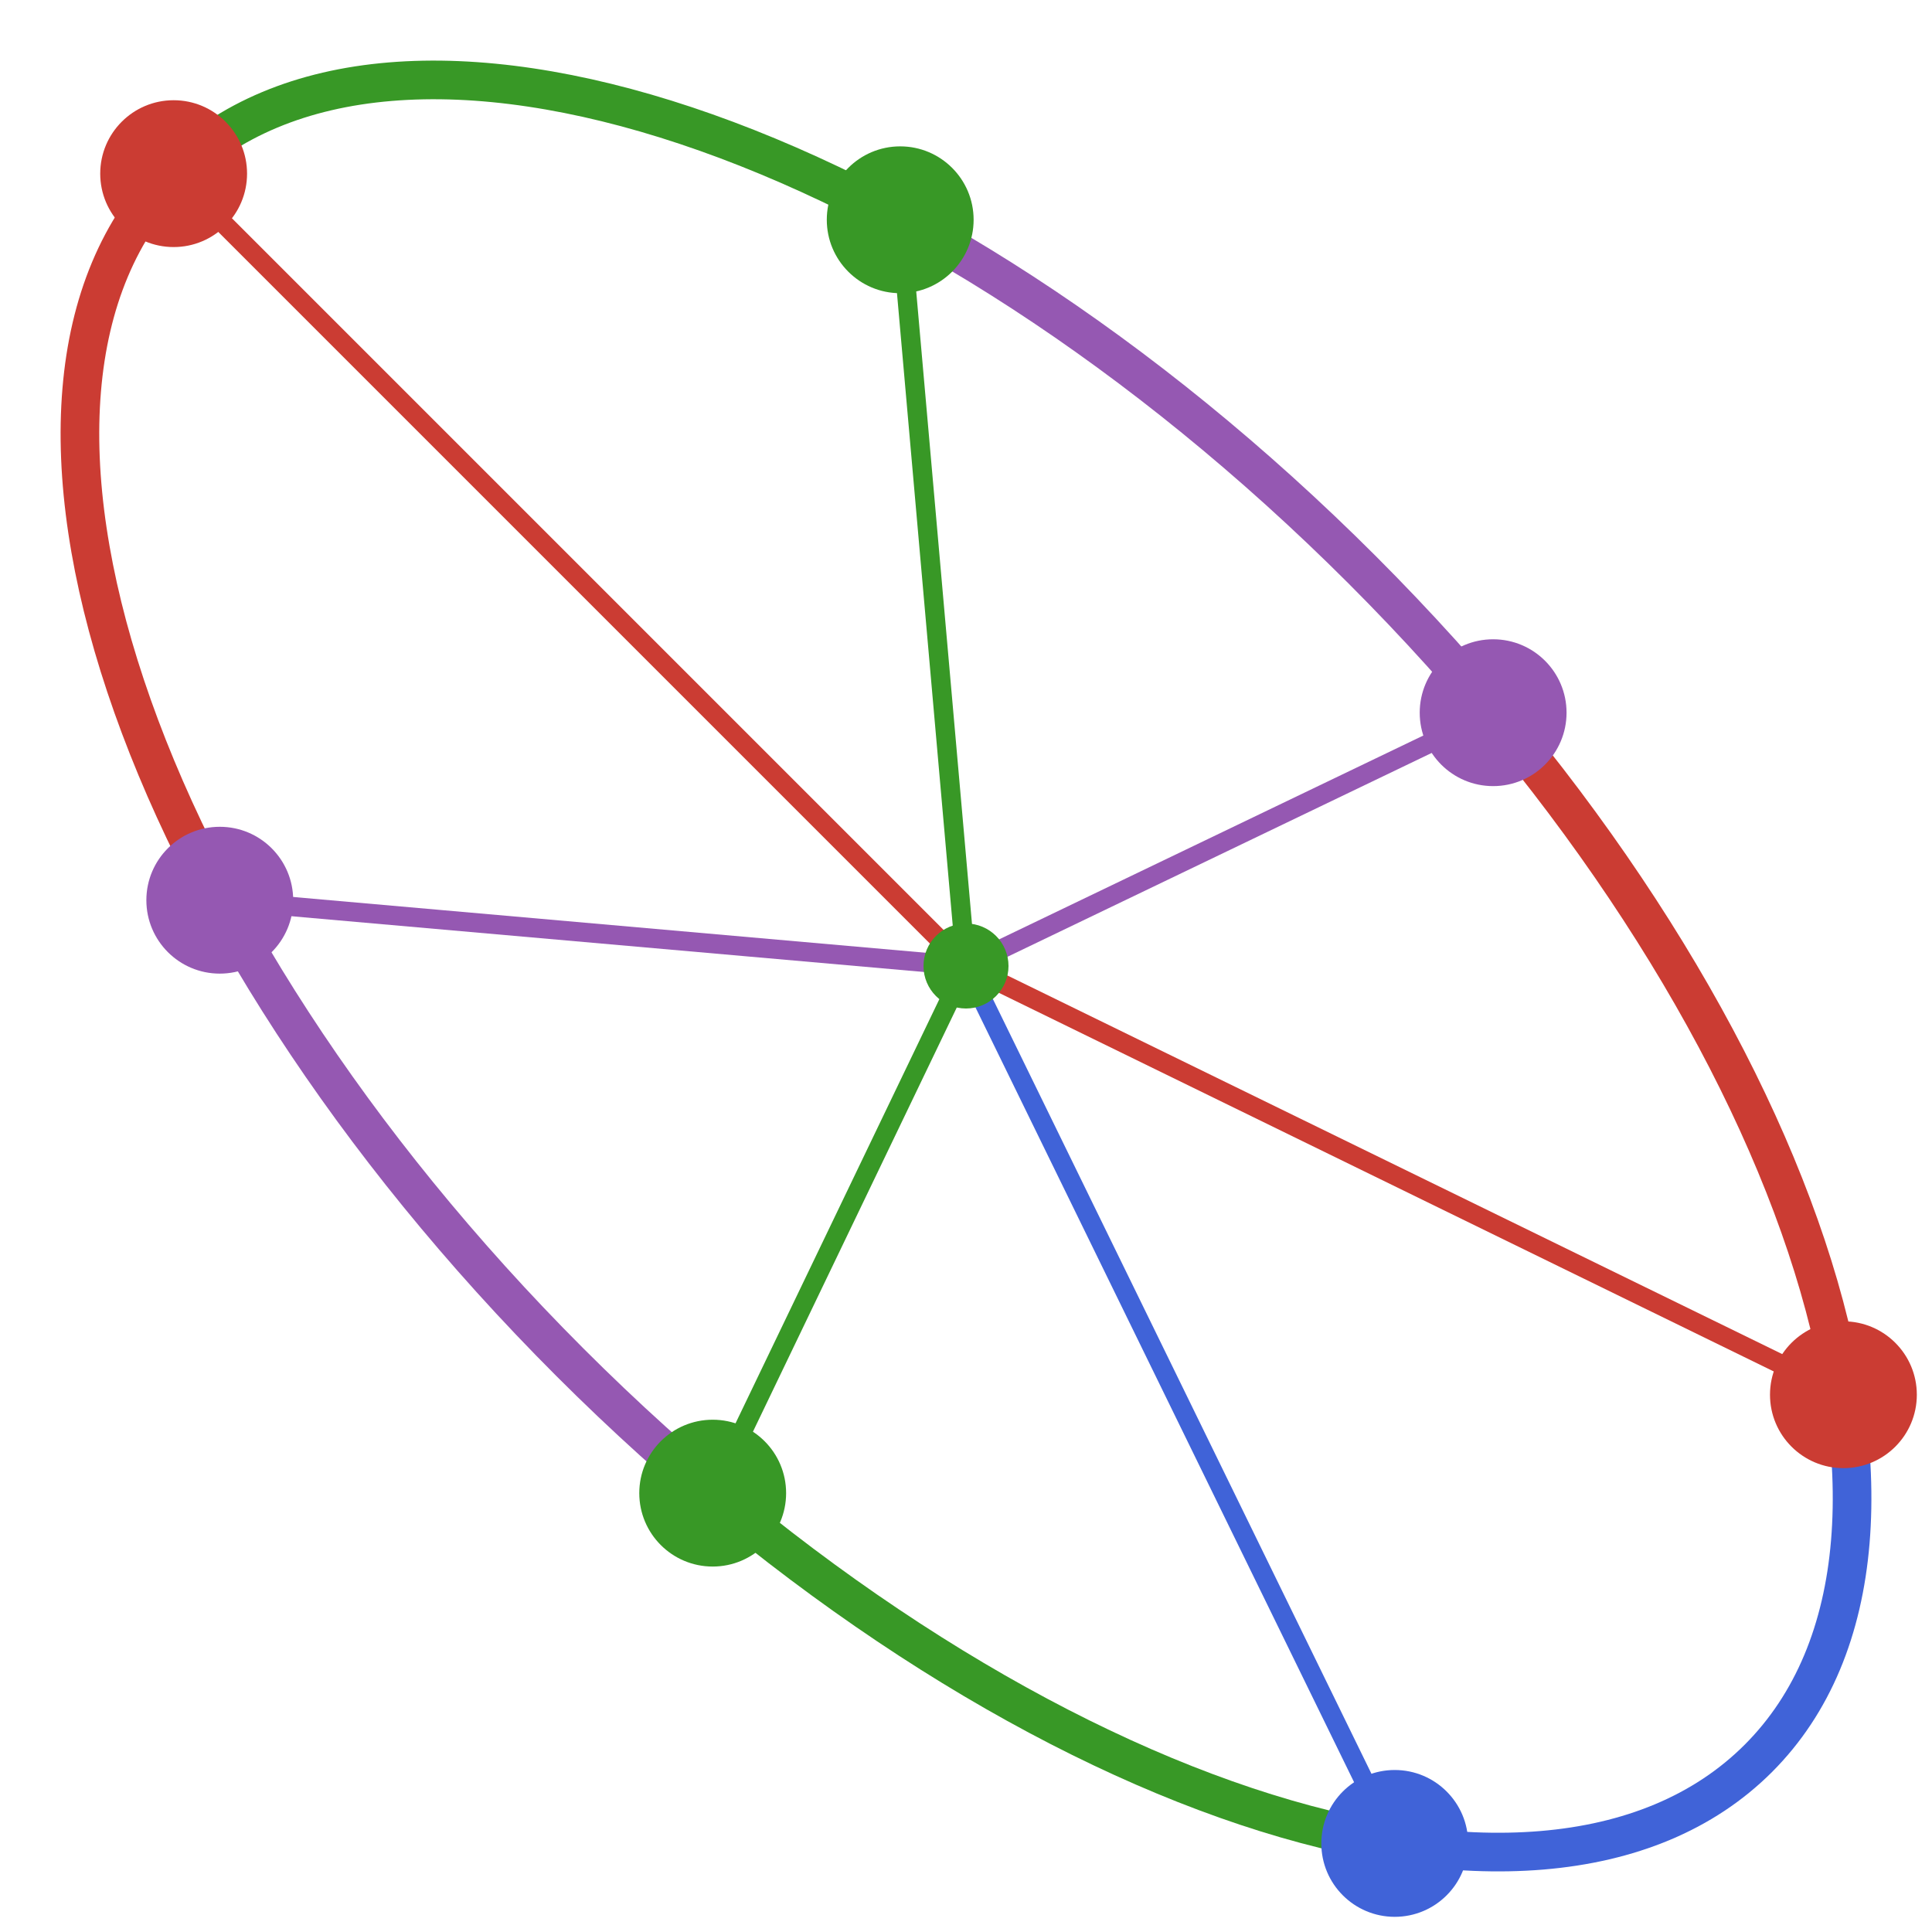
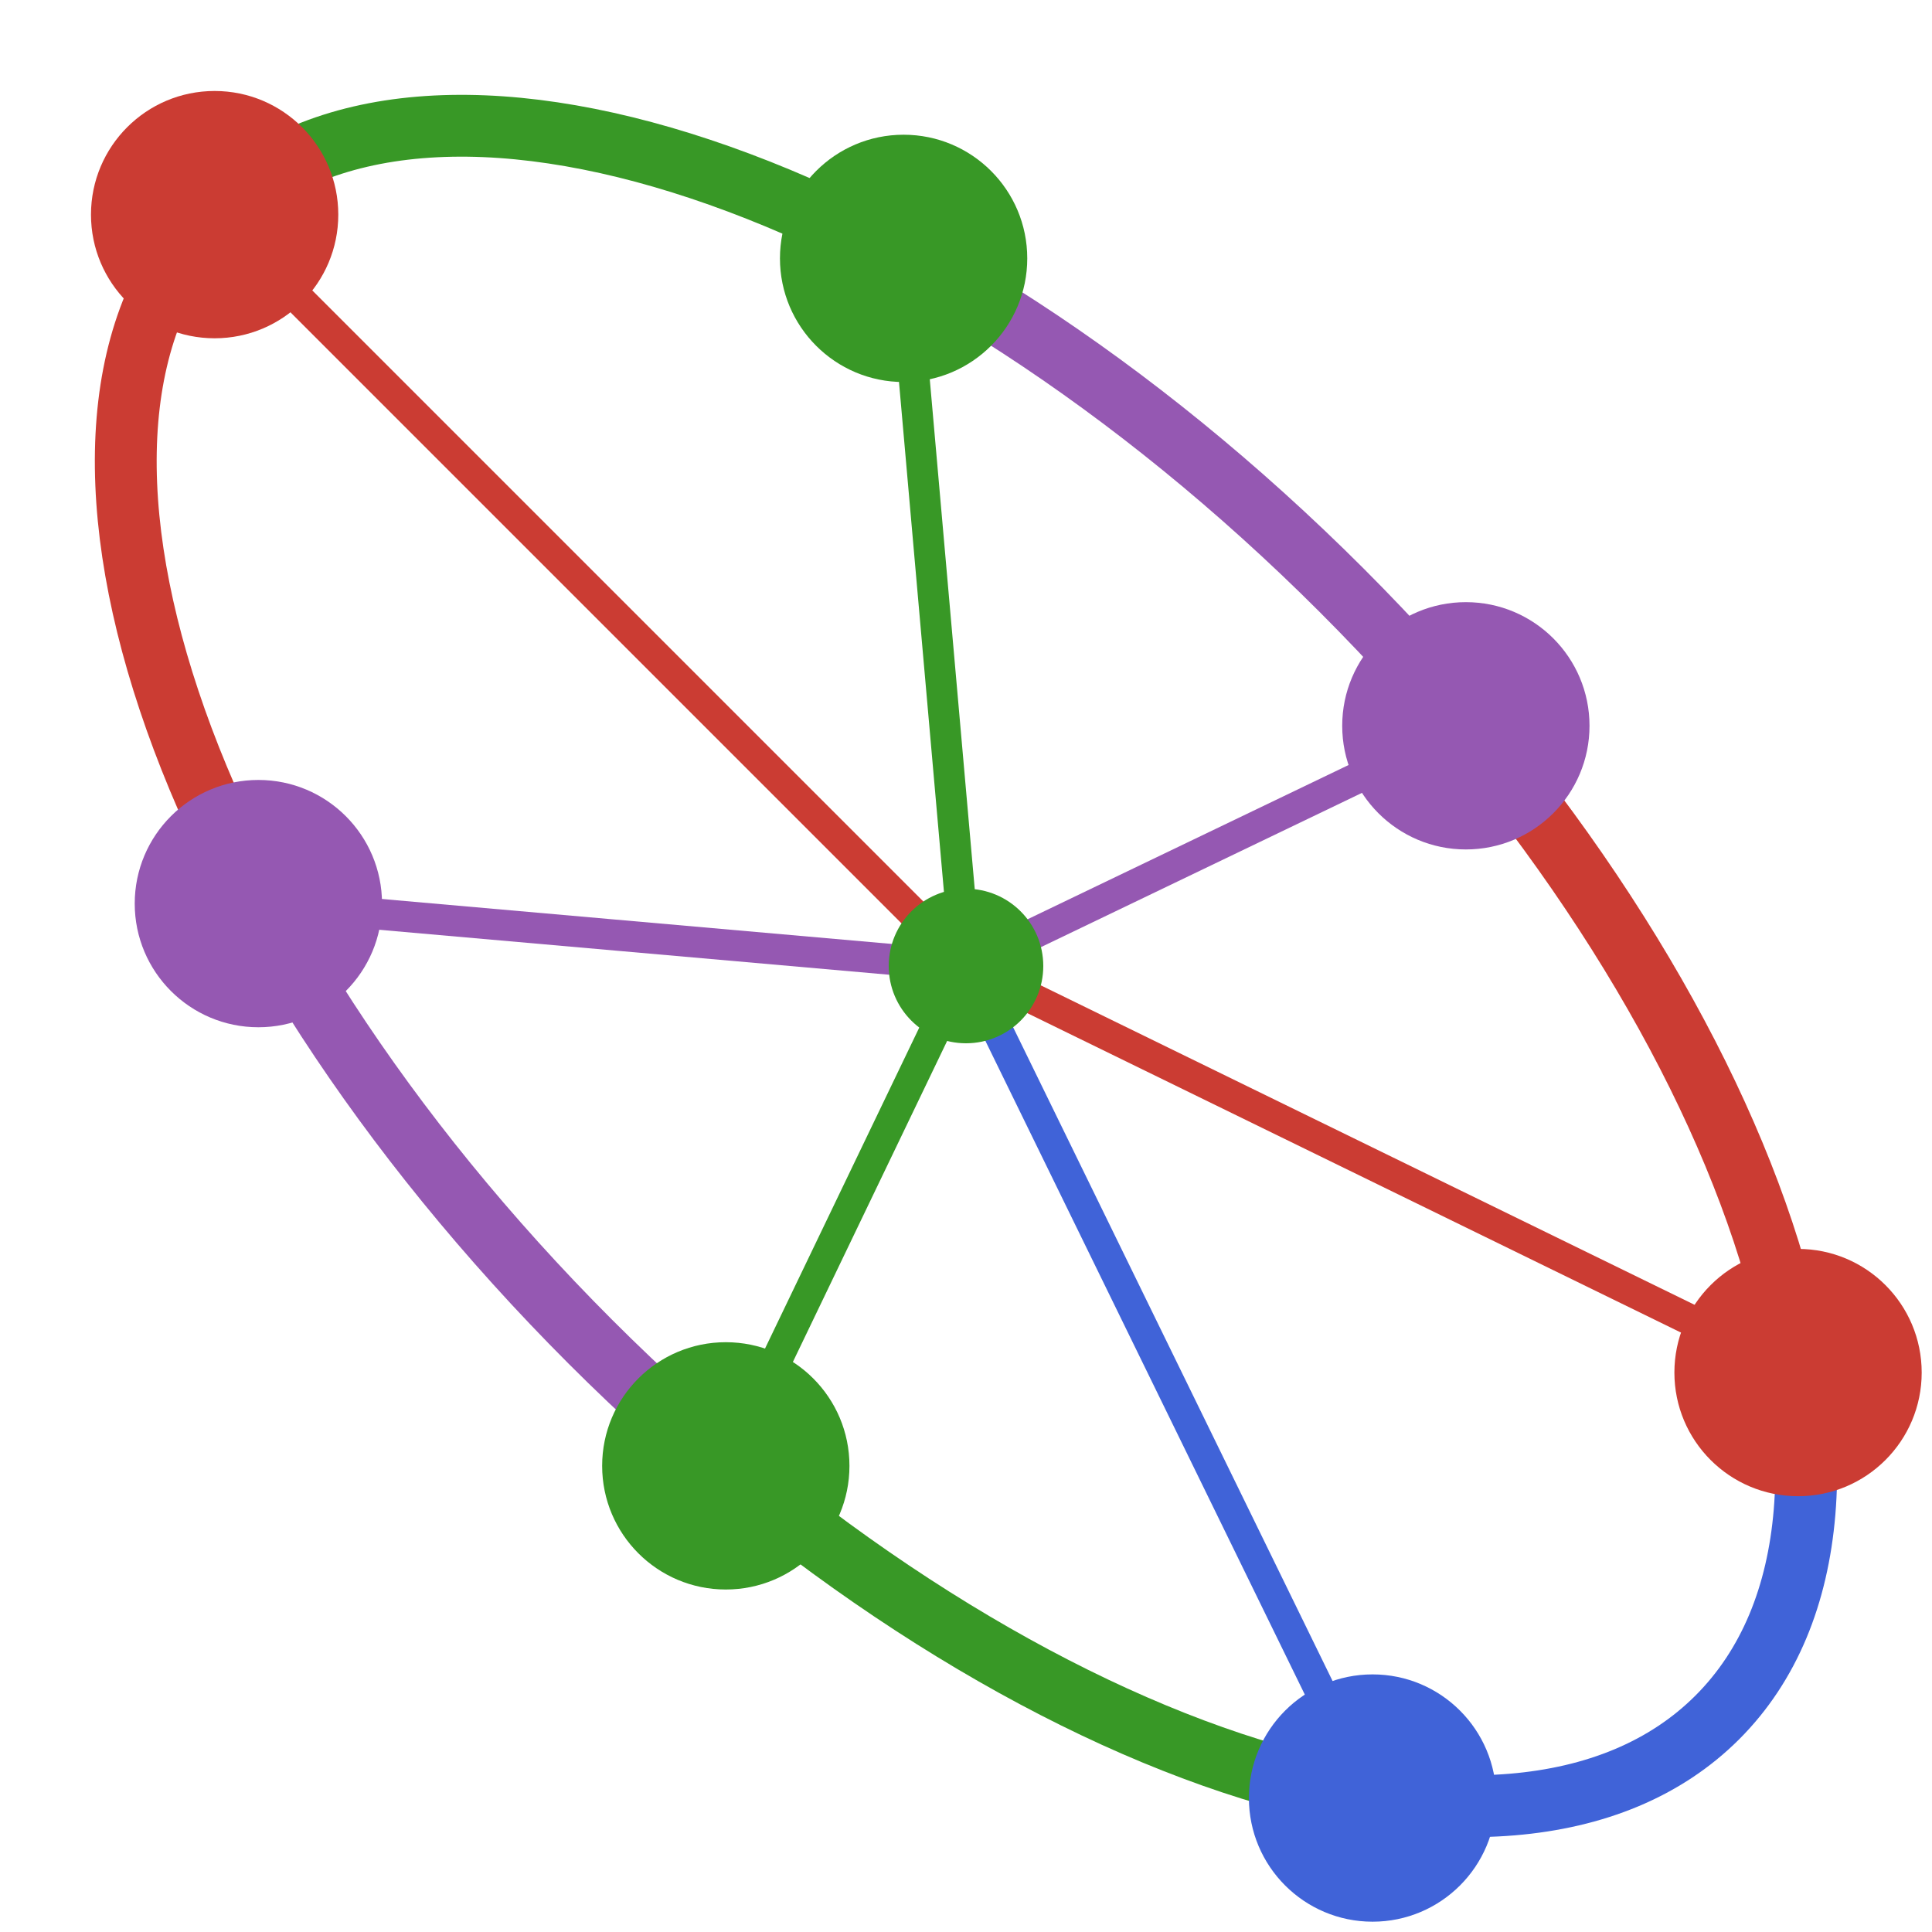
<svg xmlns="http://www.w3.org/2000/svg" width="500pt" height="500pt" viewBox="0 0 500 500" version="1.1">
  <defs>
    <clipPath id="clip1">
-       <path d="M 224 0 L 455 0 L 455 250 L 224 250 Z M 224 0 " />
+       <path d="M 225 0 L 445 0 L 445 250 L 225 250 Z M 225 0 " />
    </clipPath>
    <clipPath id="clip2">
-       <path d="M 224.457 -39.684 L 425.957 38.344 L 454.633 151.668 L 250 250 " />
+       <path d="M 225.781 -24.699 L 416.855 49.293 L 444.047 156.754 L 250 250 " />
    </clipPath>
    <clipPath id="clip3">
-       <path d="M 250 111 L 500 111 L 500 417 L 250 417 Z M 250 111 " />
+       <path d="M 250 118 L 500 118 L 500 408 L 250 408 Z M 250 118 " />
    </clipPath>
    <clipPath id="clip4">
-       <path d="M 454.633 151.668 L 519.176 111.754 L 590.613 416.438 L 250 250 " />
+       <path d="M 444.047 156.754 L 505.254 118.906 L 572.996 407.828 L 250 250 " />
    </clipPath>
    <clipPath id="clip5">
      <path d="M 250 250 L 500 250 L 500 500 L 250 500 Z M 250 250 " />
    </clipPath>
    <clipPath id="clip6">
-       <path d="M 590.613 416.438 L 588.031 588.031 L 416.438 590.613 L 250 250 " />
+       <path d="M 572.996 407.828 L 570.547 570.547 L 407.828 572.996 L 250 250 " />
    </clipPath>
    <clipPath id="clip7">
-       <path d="M 111 250 L 417 250 L 417 500 L 111 500 Z M 111 250 " />
+       <path d="M 118 250 L 408 250 L 408 500 L 118 500 Z M 118 250 " />
    </clipPath>
    <clipPath id="clip8">
-       <path d="M 416.438 590.613 L 111.754 519.176 L 151.668 454.633 L 250 250 " />
+       <path d="M 407.828 572.996 L 118.906 505.254 L 156.754 444.047 L 250 250 " />
    </clipPath>
    <clipPath id="clip9">
-       <path d="M 0 224 L 250 224 L 250 455 L 0 455 Z M 0 224 " />
+       <path d="M 0 225 L 250 225 L 250 445 L 0 445 Z M 0 225 " />
    </clipPath>
    <clipPath id="clip10">
-       <path d="M 151.668 454.633 L 38.344 425.957 L -39.684 224.457 L 250 250 " />
+       <path d="M 156.754 444.047 L 49.293 416.855 L -24.699 225.781 L 250 250 " />
    </clipPath>
    <clipPath id="clip11">
-       <path d="M 0 0 L 250 0 L 250 275 L 0 275 Z M 0 0 " />
+       <path d="M 0 0 L 250 0 L 250 274 L 0 274 Z M 0 0 " />
    </clipPath>
    <clipPath id="clip12">
-       <path d="M -39.684 224.457 L -132.539 274.289 L -57.59 -57.59 L 250 250 " />
+       <path d="M -24.699 225.781 L -112.754 273.031 L -41.68 -41.68 L 250 250 " />
    </clipPath>
    <clipPath id="clip13">
-       <path d="M 0 0 L 275 0 L 275 250 L 0 250 Z M 0 0 " />
+       <path d="M 0 0 L 274 0 L 274 250 L 0 250 Z M 0 0 " />
    </clipPath>
    <clipPath id="clip14">
-       <path d="M -57.59 -57.59 L 274.289 -132.539 L 224.457 -39.684 L 250 250 " />
+       <path d="M -41.68 -41.68 L 273.031 -112.754 L 225.781 -24.699 L 250 250 " />
    </clipPath>
  </defs>
-   <g id="surface13">
+   <g id="surface2">
    <g clip-path="url(#clip1)" clip-rule="nonzero">
      <g clip-path="url(#clip2)" clip-rule="nonzero">
-         <path style="fill:none;stroke-width:10;stroke-linecap:butt;stroke-linejoin:miter;stroke:rgb(58.4%,34.5%,69.8%);stroke-opacity:1;stroke-miterlimit:10;" d="M 44.938 44.938 C 101.566 -11.688 239.277 34.219 352.531 147.469 C 465.781 260.723 511.688 398.434 455.062 455.062 C 398.434 511.688 260.723 465.781 147.469 352.531 C 34.219 239.277 -11.688 101.566 44.938 44.938 " />
+         <path style="fill:none;stroke-width:16;stroke-linecap:butt;stroke-linejoin:miter;stroke:rgb(58.4%,34.5%,69.8%);stroke-opacity:1;stroke-miterlimit:10;" d="M 55.547 55.547 C 109.242 1.848 239.832 45.379 347.227 152.773 C 454.621 260.168 498.152 390.758 444.453 444.453 C 390.758 498.152 260.168 454.621 152.773 347.227 C 45.379 239.832 1.848 109.242 55.547 55.547 " />
      </g>
    </g>
-     <path style="fill:none;stroke-width:5;stroke-linecap:butt;stroke-linejoin:miter;stroke:rgb(22%,59.6%,14.9%);stroke-opacity:1;stroke-miterlimit:10;" d="M 232.973 56.879 L 250 250 " />
+     <path style="fill:none;stroke-width:8;stroke-linecap:butt;stroke-linejoin:miter;stroke:rgb(22%,59.6%,14.9%);stroke-opacity:1;stroke-miterlimit:10;" d="M 233.852 66.867 L 250 250 " />
    <g clip-path="url(#clip3)" clip-rule="nonzero">
      <g clip-path="url(#clip4)" clip-rule="nonzero">
-         <path style="fill:none;stroke-width:10;stroke-linecap:butt;stroke-linejoin:miter;stroke:rgb(79.6%,23.5%,20%);stroke-opacity:1;stroke-miterlimit:10;" d="M 44.938 44.938 C 101.566 -11.688 239.277 34.219 352.531 147.469 C 465.781 260.723 511.688 398.434 455.062 455.062 C 398.434 511.688 260.723 465.781 147.469 352.531 C 34.219 239.277 -11.688 101.566 44.938 44.938 " />
+         <path style="fill:none;stroke-width:16;stroke-linecap:butt;stroke-linejoin:miter;stroke:rgb(79.6%,23.5%,20%);stroke-opacity:1;stroke-miterlimit:10;" d="M 55.547 55.547 C 109.242 1.848 239.832 45.379 347.227 152.773 C 454.621 260.168 498.152 390.758 444.453 444.453 C 390.758 498.152 260.168 454.621 152.773 347.227 C 45.379 239.832 1.848 109.242 55.547 55.547 " />
      </g>
    </g>
-     <path style="fill:none;stroke-width:5;stroke-linecap:butt;stroke-linejoin:miter;stroke:rgb(58.4%,34.5%,69.8%);stroke-opacity:1;stroke-miterlimit:10;" d="M 386.422 184.445 L 250 250 " />
+     <path style="fill:none;stroke-width:8;stroke-linecap:butt;stroke-linejoin:miter;stroke:rgb(58.4%,34.5%,69.8%);stroke-opacity:1;stroke-miterlimit:10;" d="M 379.363 187.836 L 250 250 " />
    <g clip-path="url(#clip5)" clip-rule="nonzero">
      <g clip-path="url(#clip6)" clip-rule="nonzero">
-         <path style="fill:none;stroke-width:10;stroke-linecap:butt;stroke-linejoin:miter;stroke:rgb(25.1%,38.8%,84.7%);stroke-opacity:1;stroke-miterlimit:10;" d="M 44.938 44.938 C 101.566 -11.688 239.277 34.219 352.531 147.469 C 465.781 260.723 511.688 398.434 455.062 455.062 C 398.434 511.688 260.723 465.781 147.469 352.531 C 34.219 239.277 -11.688 101.566 44.938 44.938 " />
+         <path style="fill:none;stroke-width:16;stroke-linecap:butt;stroke-linejoin:miter;stroke:rgb(25.1%,38.8%,84.7%);stroke-opacity:1;stroke-miterlimit:10;" d="M 55.547 55.547 C 109.242 1.848 239.832 45.379 347.227 152.773 C 454.621 260.168 498.152 390.758 444.453 444.453 C 390.758 498.152 260.168 454.621 152.773 347.227 C 45.379 239.832 1.848 109.242 55.547 55.547 " />
      </g>
    </g>
-     <path style="fill:none;stroke-width:5;stroke-linecap:butt;stroke-linejoin:miter;stroke:rgb(79.6%,23.5%,20%);stroke-opacity:1;stroke-miterlimit:10;" d="M 477.074 360.957 L 250 250 " />
+     <path style="fill:none;stroke-width:8;stroke-linecap:butt;stroke-linejoin:miter;stroke:rgb(79.6%,23.5%,20%);stroke-opacity:1;stroke-miterlimit:10;" d="M 465.332 355.219 L 250 250 " />
    <g clip-path="url(#clip7)" clip-rule="nonzero">
      <g clip-path="url(#clip8)" clip-rule="nonzero">
-         <path style="fill:none;stroke-width:10;stroke-linecap:butt;stroke-linejoin:miter;stroke:rgb(22%,59.6%,14.9%);stroke-opacity:1;stroke-miterlimit:10;" d="M 44.938 44.938 C 101.566 -11.688 239.277 34.219 352.531 147.469 C 465.781 260.723 511.688 398.434 455.062 455.062 C 398.434 511.688 260.723 465.781 147.469 352.531 C 34.219 239.277 -11.688 101.566 44.938 44.938 " />
+         <path style="fill:none;stroke-width:16;stroke-linecap:butt;stroke-linejoin:miter;stroke:rgb(22%,59.6%,14.9%);stroke-opacity:1;stroke-miterlimit:10;" d="M 55.547 55.547 C 109.242 1.848 239.832 45.379 347.227 152.773 C 454.621 260.168 498.152 390.758 444.453 444.453 C 390.758 498.152 260.168 454.621 152.773 347.227 C 45.379 239.832 1.848 109.242 55.547 55.547 " />
      </g>
    </g>
-     <path style="fill:none;stroke-width:5;stroke-linecap:butt;stroke-linejoin:miter;stroke:rgb(25.1%,38.8%,84.7%);stroke-opacity:1;stroke-miterlimit:10;" d="M 360.957 477.074 L 250 250 " />
+     <path style="fill:none;stroke-width:8;stroke-linecap:butt;stroke-linejoin:miter;stroke:rgb(25.1%,38.8%,84.7%);stroke-opacity:1;stroke-miterlimit:10;" d="M 355.219 465.332 L 250 250 " />
    <g clip-path="url(#clip9)" clip-rule="nonzero">
      <g clip-path="url(#clip10)" clip-rule="nonzero">
-         <path style="fill:none;stroke-width:10;stroke-linecap:butt;stroke-linejoin:miter;stroke:rgb(58.4%,34.5%,69.8%);stroke-opacity:1;stroke-miterlimit:10;" d="M 44.938 44.938 C 101.566 -11.688 239.277 34.219 352.531 147.469 C 465.781 260.723 511.688 398.434 455.062 455.062 C 398.434 511.688 260.723 465.781 147.469 352.531 C 34.219 239.277 -11.688 101.566 44.938 44.938 " />
+         <path style="fill:none;stroke-width:16;stroke-linecap:butt;stroke-linejoin:miter;stroke:rgb(58.4%,34.5%,69.8%);stroke-opacity:1;stroke-miterlimit:10;" d="M 55.547 55.547 C 109.242 1.848 239.832 45.379 347.227 152.773 C 454.621 260.168 498.152 390.758 444.453 444.453 C 390.758 498.152 260.168 454.621 152.773 347.227 C 45.379 239.832 1.848 109.242 55.547 55.547 " />
      </g>
    </g>
-     <path style="fill:none;stroke-width:5;stroke-linecap:butt;stroke-linejoin:miter;stroke:rgb(22%,59.6%,14.9%);stroke-opacity:1;stroke-miterlimit:10;" d="M 184.445 386.422 L 250 250 " />
+     <path style="fill:none;stroke-width:8;stroke-linecap:butt;stroke-linejoin:miter;stroke:rgb(22%,59.6%,14.9%);stroke-opacity:1;stroke-miterlimit:10;" d="M 187.836 379.363 L 250 250 " />
    <g clip-path="url(#clip11)" clip-rule="nonzero">
      <g clip-path="url(#clip12)" clip-rule="nonzero">
-         <path style="fill:none;stroke-width:10;stroke-linecap:butt;stroke-linejoin:miter;stroke:rgb(79.6%,23.5%,20%);stroke-opacity:1;stroke-miterlimit:10;" d="M 44.938 44.938 C 101.566 -11.688 239.277 34.219 352.531 147.469 C 465.781 260.723 511.688 398.434 455.062 455.062 C 398.434 511.688 260.723 465.781 147.469 352.531 C 34.219 239.277 -11.688 101.566 44.938 44.938 " />
+         <path style="fill:none;stroke-width:16;stroke-linecap:butt;stroke-linejoin:miter;stroke:rgb(79.6%,23.5%,20%);stroke-opacity:1;stroke-miterlimit:10;" d="M 55.547 55.547 C 109.242 1.848 239.832 45.379 347.227 152.773 C 454.621 260.168 498.152 390.758 444.453 444.453 C 390.758 498.152 260.168 454.621 152.773 347.227 C 45.379 239.832 1.848 109.242 55.547 55.547 " />
      </g>
    </g>
-     <path style="fill:none;stroke-width:5;stroke-linecap:butt;stroke-linejoin:miter;stroke:rgb(58.4%,34.5%,69.8%);stroke-opacity:1;stroke-miterlimit:10;" d="M 56.879 232.973 L 250 250 " />
+     <path style="fill:none;stroke-width:8;stroke-linecap:butt;stroke-linejoin:miter;stroke:rgb(58.4%,34.5%,69.8%);stroke-opacity:1;stroke-miterlimit:10;" d="M 66.867 233.852 L 250 250 " />
    <g clip-path="url(#clip13)" clip-rule="nonzero">
      <g clip-path="url(#clip14)" clip-rule="nonzero">
-         <path style="fill:none;stroke-width:10;stroke-linecap:butt;stroke-linejoin:miter;stroke:rgb(22%,59.6%,14.9%);stroke-opacity:1;stroke-miterlimit:10;" d="M 44.938 44.938 C 101.566 -11.688 239.277 34.219 352.531 147.469 C 465.781 260.723 511.688 398.434 455.062 455.062 C 398.434 511.688 260.723 465.781 147.469 352.531 C 34.219 239.277 -11.688 101.566 44.938 44.938 " />
+         <path style="fill:none;stroke-width:16;stroke-linecap:butt;stroke-linejoin:miter;stroke:rgb(22%,59.6%,14.9%);stroke-opacity:1;stroke-miterlimit:10;" d="M 55.547 55.547 C 109.242 1.848 239.832 45.379 347.227 152.773 C 454.621 260.168 498.152 390.758 444.453 444.453 C 390.758 498.152 260.168 454.621 152.773 347.227 C 45.379 239.832 1.848 109.242 55.547 55.547 " />
      </g>
    </g>
-     <path style="fill:none;stroke-width:5;stroke-linecap:butt;stroke-linejoin:miter;stroke:rgb(79.6%,23.5%,20%);stroke-opacity:1;stroke-miterlimit:10;" d="M 44.938 44.938 L 250 250 " />
-     <path style=" stroke:none;fill-rule:nonzero;fill:rgb(22%,59.6%,14.9%);fill-opacity:1;" d="M 261 250 C 261 256.074 256.074 261 250 261 C 243.926 261 239 256.074 239 250 C 239 243.926 243.926 239 250 239 C 256.074 239 261 243.926 261 250 " />
-     <path style=" stroke:none;fill-rule:nonzero;fill:rgb(22%,59.6%,14.9%);fill-opacity:1;" d="M 251.973 56.879 C 251.973 67.371 243.465 75.879 232.973 75.879 C 222.48 75.879 213.973 67.371 213.973 56.879 C 213.973 46.383 222.48 37.879 232.973 37.879 C 243.465 37.879 251.973 46.383 251.973 56.879 " />
-     <path style=" stroke:none;fill-rule:nonzero;fill:rgb(58.4%,34.5%,69.8%);fill-opacity:1;" d="M 405.422 184.445 C 405.422 194.938 396.914 203.445 386.422 203.445 C 375.926 203.445 367.422 194.938 367.422 184.445 C 367.422 173.949 375.926 165.445 386.422 165.445 C 396.914 165.445 405.422 173.949 405.422 184.445 " />
-     <path style=" stroke:none;fill-rule:nonzero;fill:rgb(79.6%,23.5%,20%);fill-opacity:1;" d="M 496.074 360.957 C 496.074 371.449 487.57 379.957 477.074 379.957 C 466.582 379.957 458.074 371.449 458.074 360.957 C 458.074 350.465 466.582 341.957 477.074 341.957 C 487.57 341.957 496.074 350.465 496.074 360.957 " />
-     <path style=" stroke:none;fill-rule:nonzero;fill:rgb(25.1%,38.8%,84.7%);fill-opacity:1;" d="M 379.957 477.074 C 379.957 487.57 371.449 496.074 360.957 496.074 C 350.465 496.074 341.957 487.57 341.957 477.074 C 341.957 466.582 350.465 458.074 360.957 458.074 C 371.449 458.074 379.957 466.582 379.957 477.074 " />
-     <path style=" stroke:none;fill-rule:nonzero;fill:rgb(22%,59.6%,14.9%);fill-opacity:1;" d="M 203.445 386.422 C 203.445 396.914 194.938 405.422 184.445 405.422 C 173.949 405.422 165.445 396.914 165.445 386.422 C 165.445 375.926 173.949 367.422 184.445 367.422 C 194.938 367.422 203.445 375.926 203.445 386.422 " />
-     <path style=" stroke:none;fill-rule:nonzero;fill:rgb(58.4%,34.5%,69.8%);fill-opacity:1;" d="M 75.879 232.973 C 75.879 243.465 67.371 251.973 56.879 251.973 C 46.383 251.973 37.879 243.465 37.879 232.973 C 37.879 222.48 46.383 213.973 56.879 213.973 C 67.371 213.973 75.879 222.48 75.879 232.973 " />
-     <path style=" stroke:none;fill-rule:nonzero;fill:rgb(79.6%,23.5%,20%);fill-opacity:1;" d="M 63.938 44.938 C 63.938 55.434 55.434 63.938 44.938 63.938 C 34.445 63.938 25.938 55.434 25.938 44.938 C 25.938 34.445 34.445 25.938 44.938 25.938 C 55.434 25.938 63.938 34.445 63.938 44.938 " />
+     <path style="fill:none;stroke-width:8;stroke-linecap:butt;stroke-linejoin:miter;stroke:rgb(79.6%,23.5%,20%);stroke-opacity:1;stroke-miterlimit:10;" d="M 55.547 55.547 L 250 250 " />
+     <path style=" stroke:none;fill-rule:nonzero;fill:rgb(22%,59.6%,14.9%);fill-opacity:1;" d="M 270 250 C 270 261.047 261.047 270 250 270 C 238.953 270 230 261.047 230 250 C 230 238.953 238.953 230 250 230 C 261.047 230 270 238.953 270 250 " />
+     <path style=" stroke:none;fill-rule:nonzero;fill:rgb(22%,59.6%,14.9%);fill-opacity:1;" d="M 265.852 66.867 C 265.852 84.539 251.527 98.867 233.852 98.867 C 216.18 98.867 201.852 84.539 201.852 66.867 C 201.852 49.195 216.18 34.867 233.852 34.867 C 251.527 34.867 265.852 49.195 265.852 66.867 " />
+     <path style=" stroke:none;fill-rule:nonzero;fill:rgb(58.4%,34.5%,69.8%);fill-opacity:1;" d="M 411.363 187.836 C 411.363 205.508 397.039 219.836 379.363 219.836 C 361.691 219.836 347.363 205.508 347.363 187.836 C 347.363 170.16 361.691 155.836 379.363 155.836 C 397.039 155.836 411.363 170.16 411.363 187.836 " />
+     <path style=" stroke:none;fill-rule:nonzero;fill:rgb(79.6%,23.5%,20%);fill-opacity:1;" d="M 497.332 355.219 C 497.332 372.891 483.004 387.219 465.332 387.219 C 447.656 387.219 433.332 372.891 433.332 355.219 C 433.332 337.547 447.656 323.219 465.332 323.219 C 483.004 323.219 497.332 337.547 497.332 355.219 " />
+     <path style=" stroke:none;fill-rule:nonzero;fill:rgb(25.1%,38.8%,84.7%);fill-opacity:1;" d="M 387.219 465.332 C 387.219 483.004 372.891 497.332 355.219 497.332 C 337.547 497.332 323.219 483.004 323.219 465.332 C 323.219 447.656 337.547 433.332 355.219 433.332 C 372.891 433.332 387.219 447.656 387.219 465.332 " />
+     <path style=" stroke:none;fill-rule:nonzero;fill:rgb(22%,59.6%,14.9%);fill-opacity:1;" d="M 219.836 379.363 C 219.836 397.039 205.508 411.363 187.836 411.363 C 170.16 411.363 155.836 397.039 155.836 379.363 C 155.836 361.691 170.16 347.363 187.836 347.363 C 205.508 347.363 219.836 361.691 219.836 379.363 " />
+     <path style=" stroke:none;fill-rule:nonzero;fill:rgb(58.4%,34.5%,69.8%);fill-opacity:1;" d="M 98.867 233.852 C 98.867 251.527 84.539 265.852 66.867 265.852 C 49.195 265.852 34.867 251.527 34.867 233.852 C 34.867 216.18 49.195 201.852 66.867 201.852 C 84.539 201.852 98.867 216.18 98.867 233.852 " />
+     <path style=" stroke:none;fill-rule:nonzero;fill:rgb(79.6%,23.5%,20%);fill-opacity:1;" d="M 87.547 55.547 C 87.547 73.219 73.219 87.547 55.547 87.547 C 37.871 87.547 23.547 73.219 23.547 55.547 C 23.547 37.871 37.871 23.547 55.547 23.547 C 73.219 23.547 87.547 37.871 87.547 55.547 " />
  </g>
</svg>
